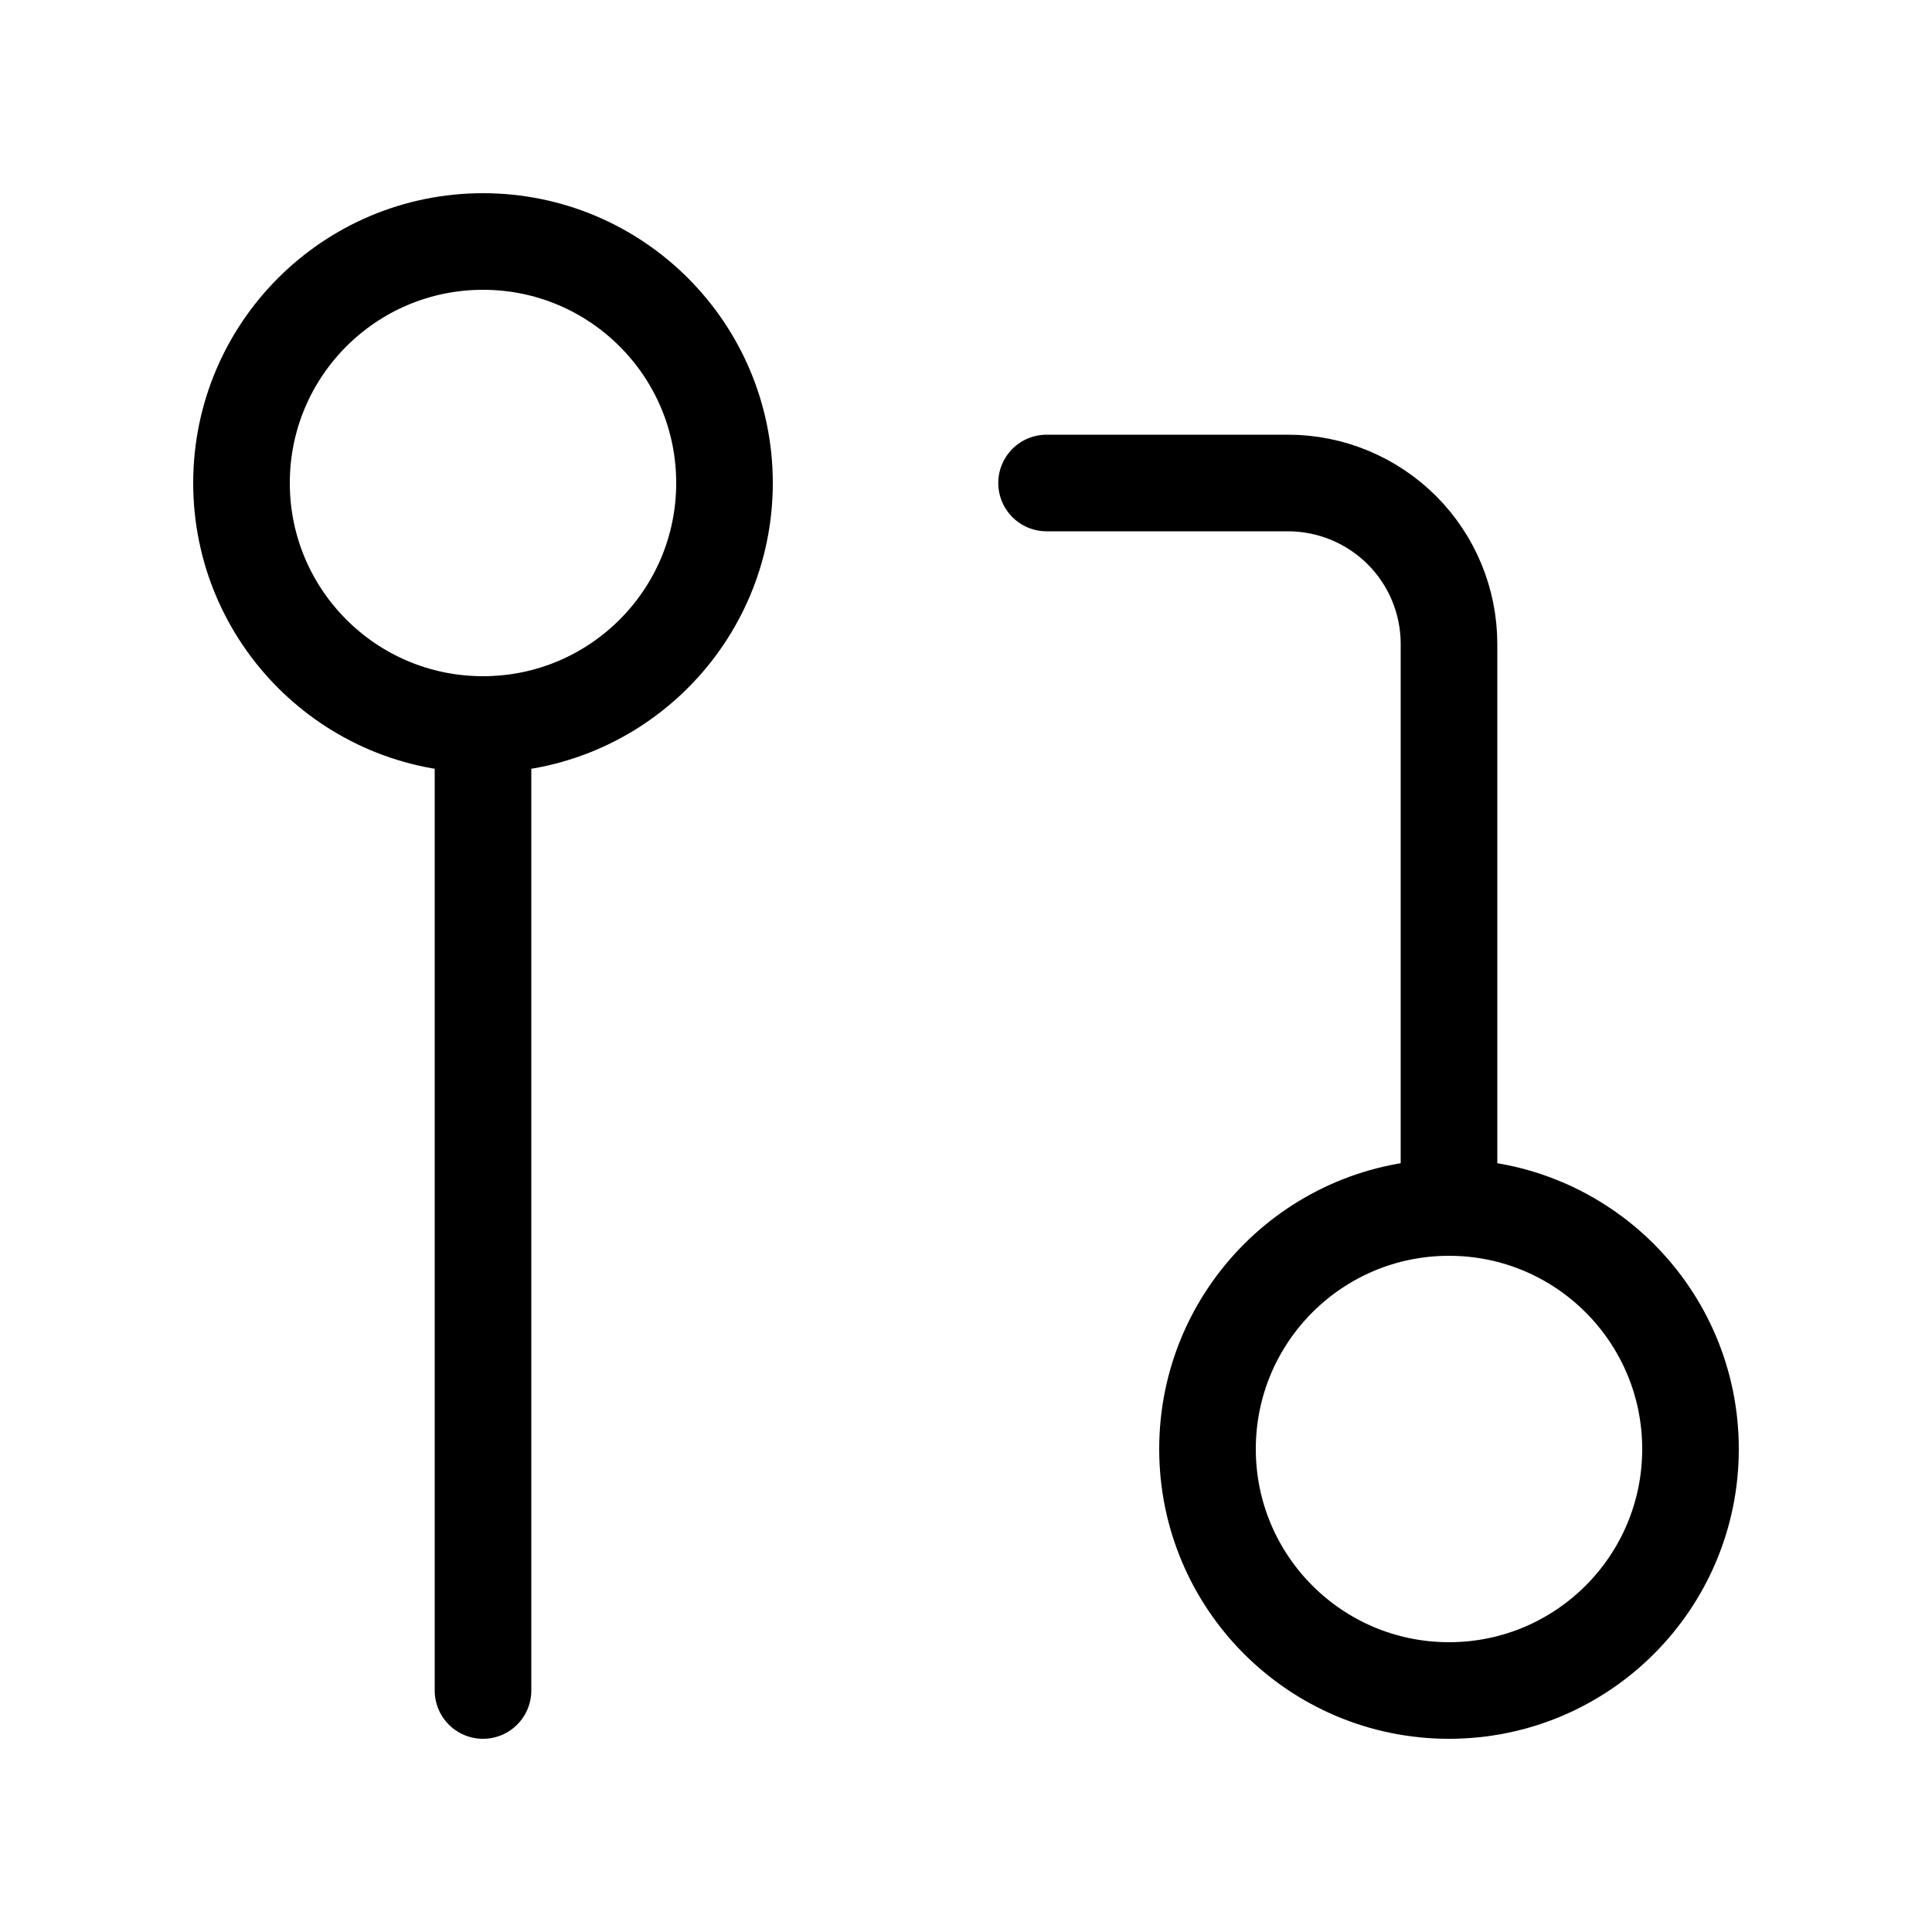
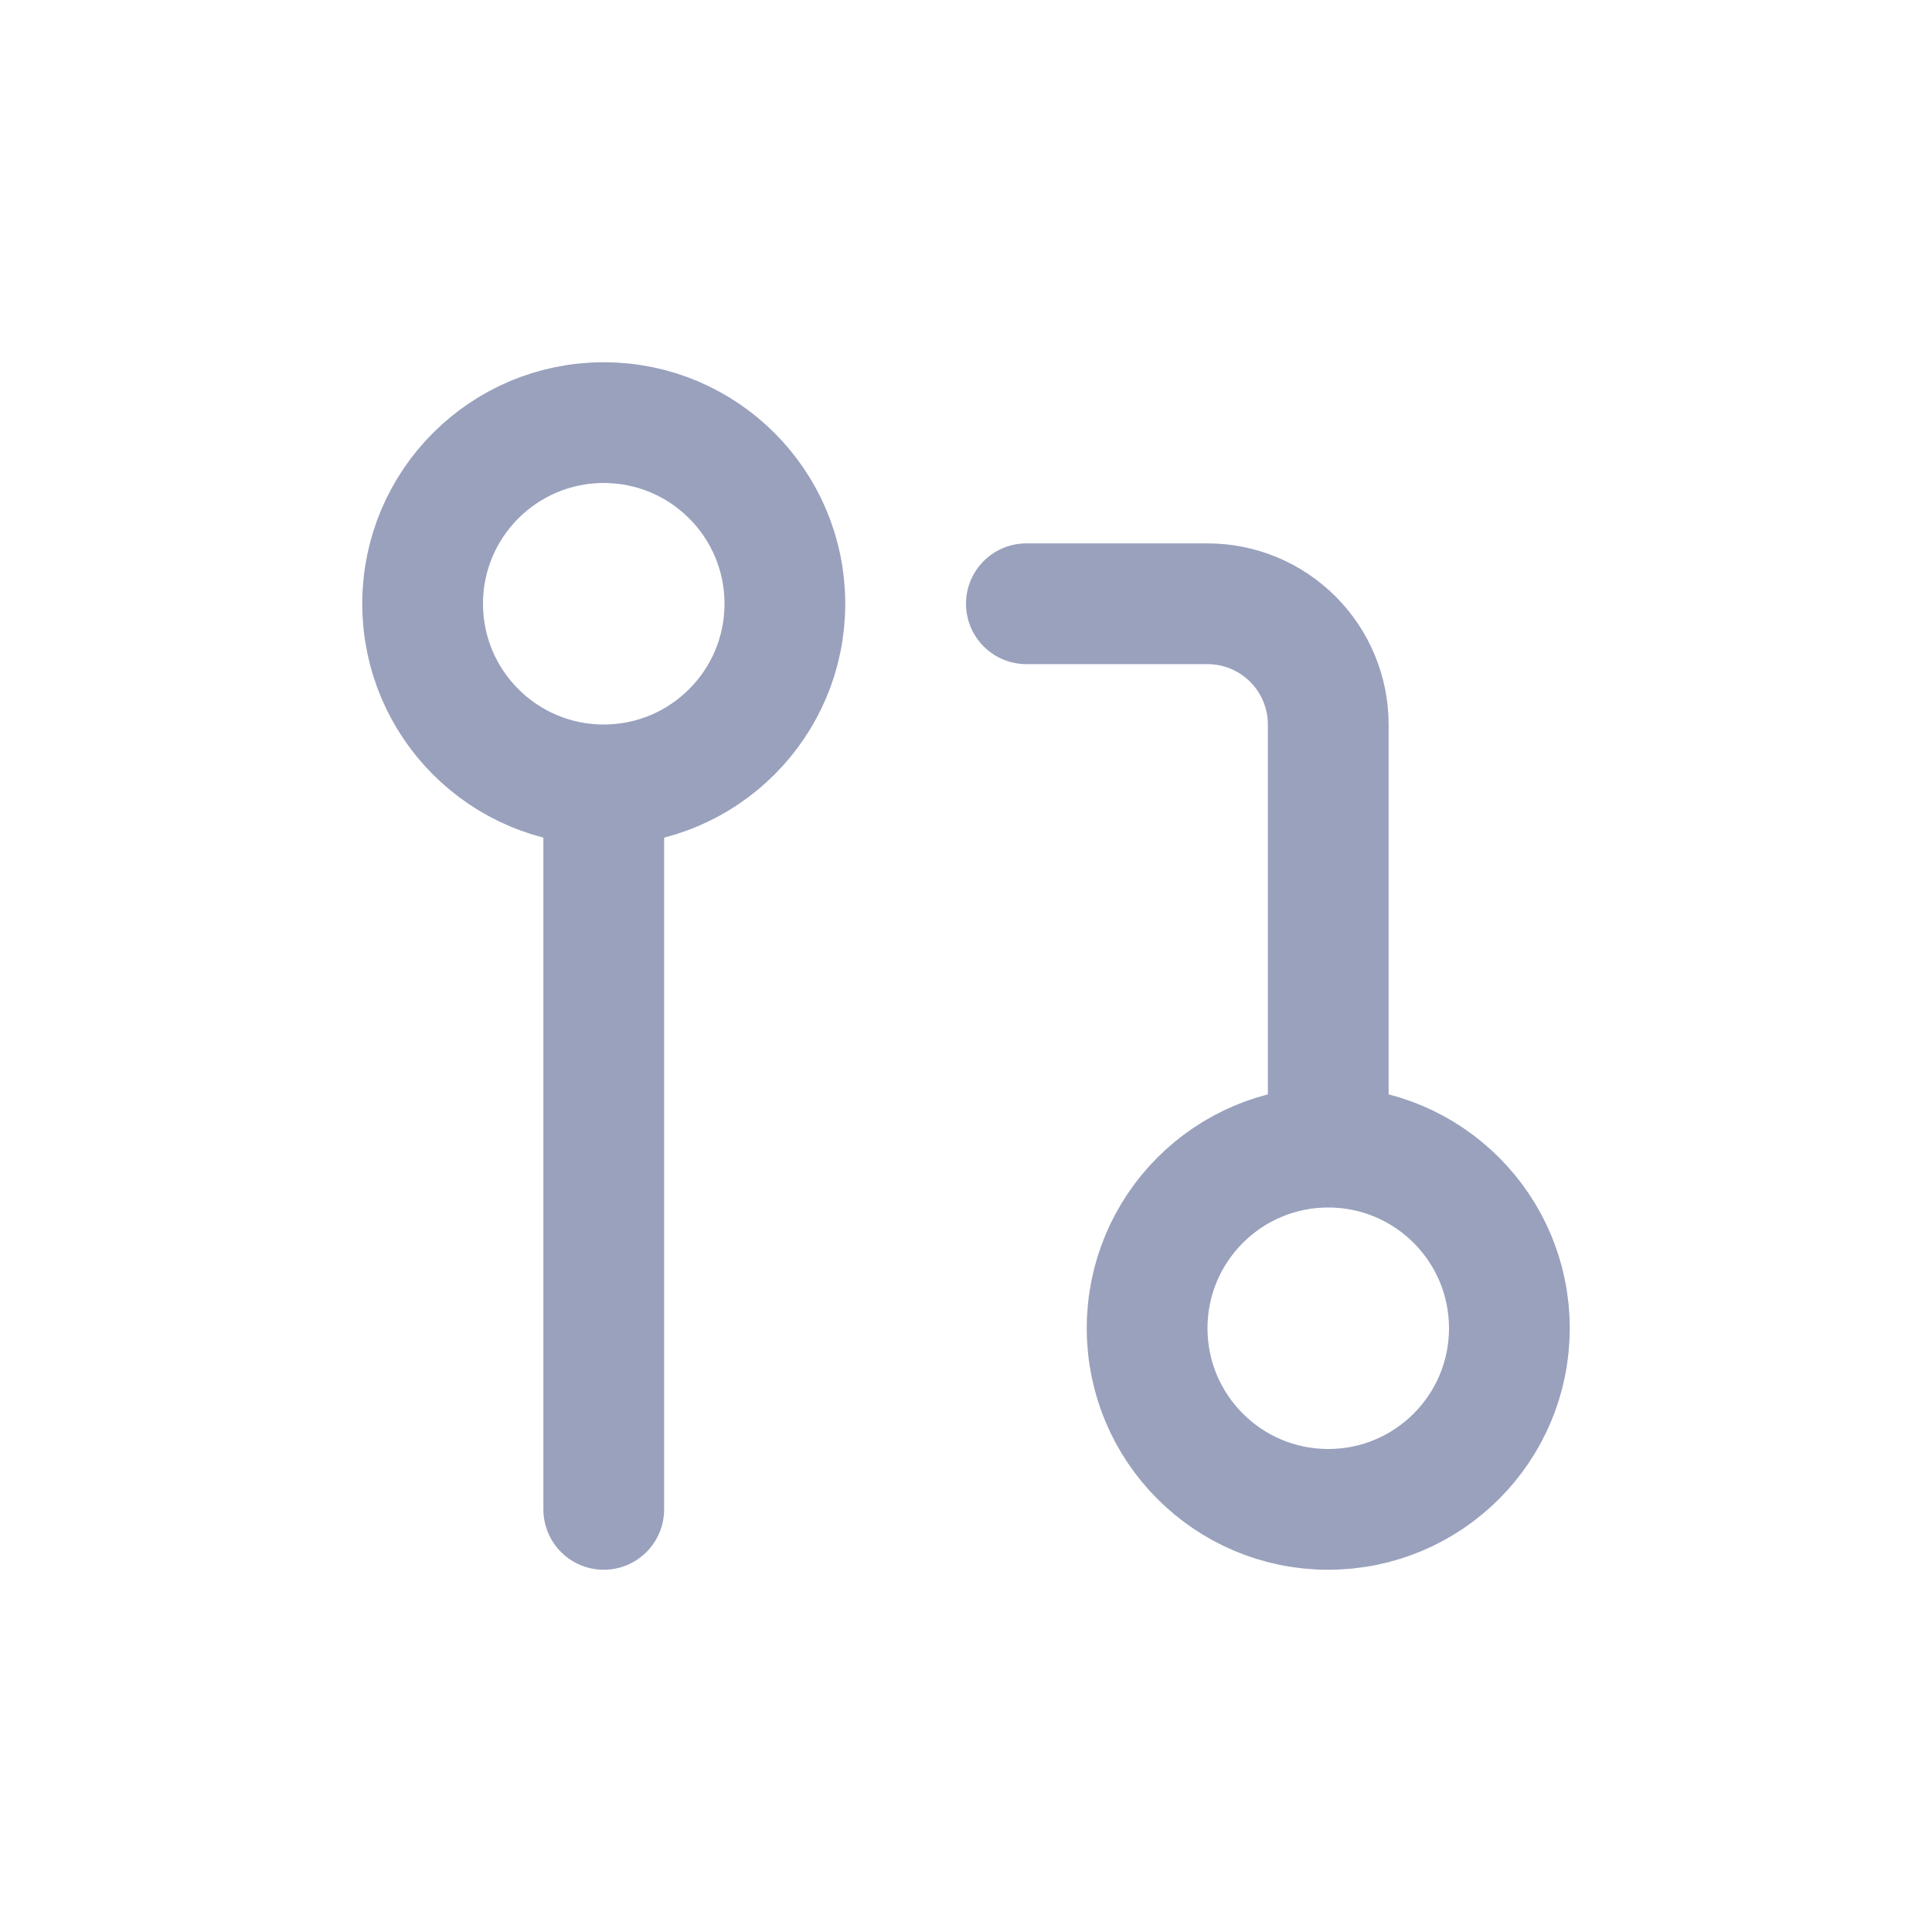
- <svg xmlns="http://www.w3.org/2000/svg" stroke="currentColor" width="20" height="20" viewBox="0 0 20 20" fill="none">
-   <path d="M15 17.5C16.381 17.5 17.5 16.381 17.5 15C17.5 13.619 16.381 12.5 15 12.5C13.619 12.5 12.5 13.619 12.5 15C12.5 16.381 13.619 17.5 15 17.5Z" stroke-linecap="round" stroke-linejoin="round" />
-   <path d="M5 7.5C6.381 7.5 7.5 6.381 7.5 5C7.5 3.619 6.381 2.5 5 2.5C3.619 2.5 2.5 3.619 2.5 5C2.5 6.381 3.619 7.5 5 7.5Z" stroke-linecap="round" stroke-linejoin="round" />
-   <path d="M10.834 5H13.334C13.775 5 14.199 5.176 14.512 5.488C14.825 5.801 15 6.225 15 6.667V12.5" stroke-linecap="round" stroke-linejoin="round" />
-   <path d="M5 7.5V17.5" stroke-linecap="round" stroke-linejoin="round" />
+ <svg xmlns="http://www.w3.org/2000/svg" width="32" height="32" viewBox="0 0 32 32" fill="none">
+   <path d="M22 19C20.343 19 19 20.343 19 22C19 23.657 20.343 25 22 25C23.657 25 25 23.657 25 22C25 20.343 23.657 19 22 19ZM22 19V12C22 11.47 21.789 10.961 21.414 10.586C21.039 10.211 20.53 10 20 10H17M10 13C11.657 13 13 11.657 13 10C13 8.343 11.657 7 10 7C8.343 7 7 8.343 7 10C7 11.657 8.343 13 10 13ZM10 13V25" stroke="#99A1BD" stroke-width="2" stroke-linecap="round" stroke-linejoin="round" />
</svg>
